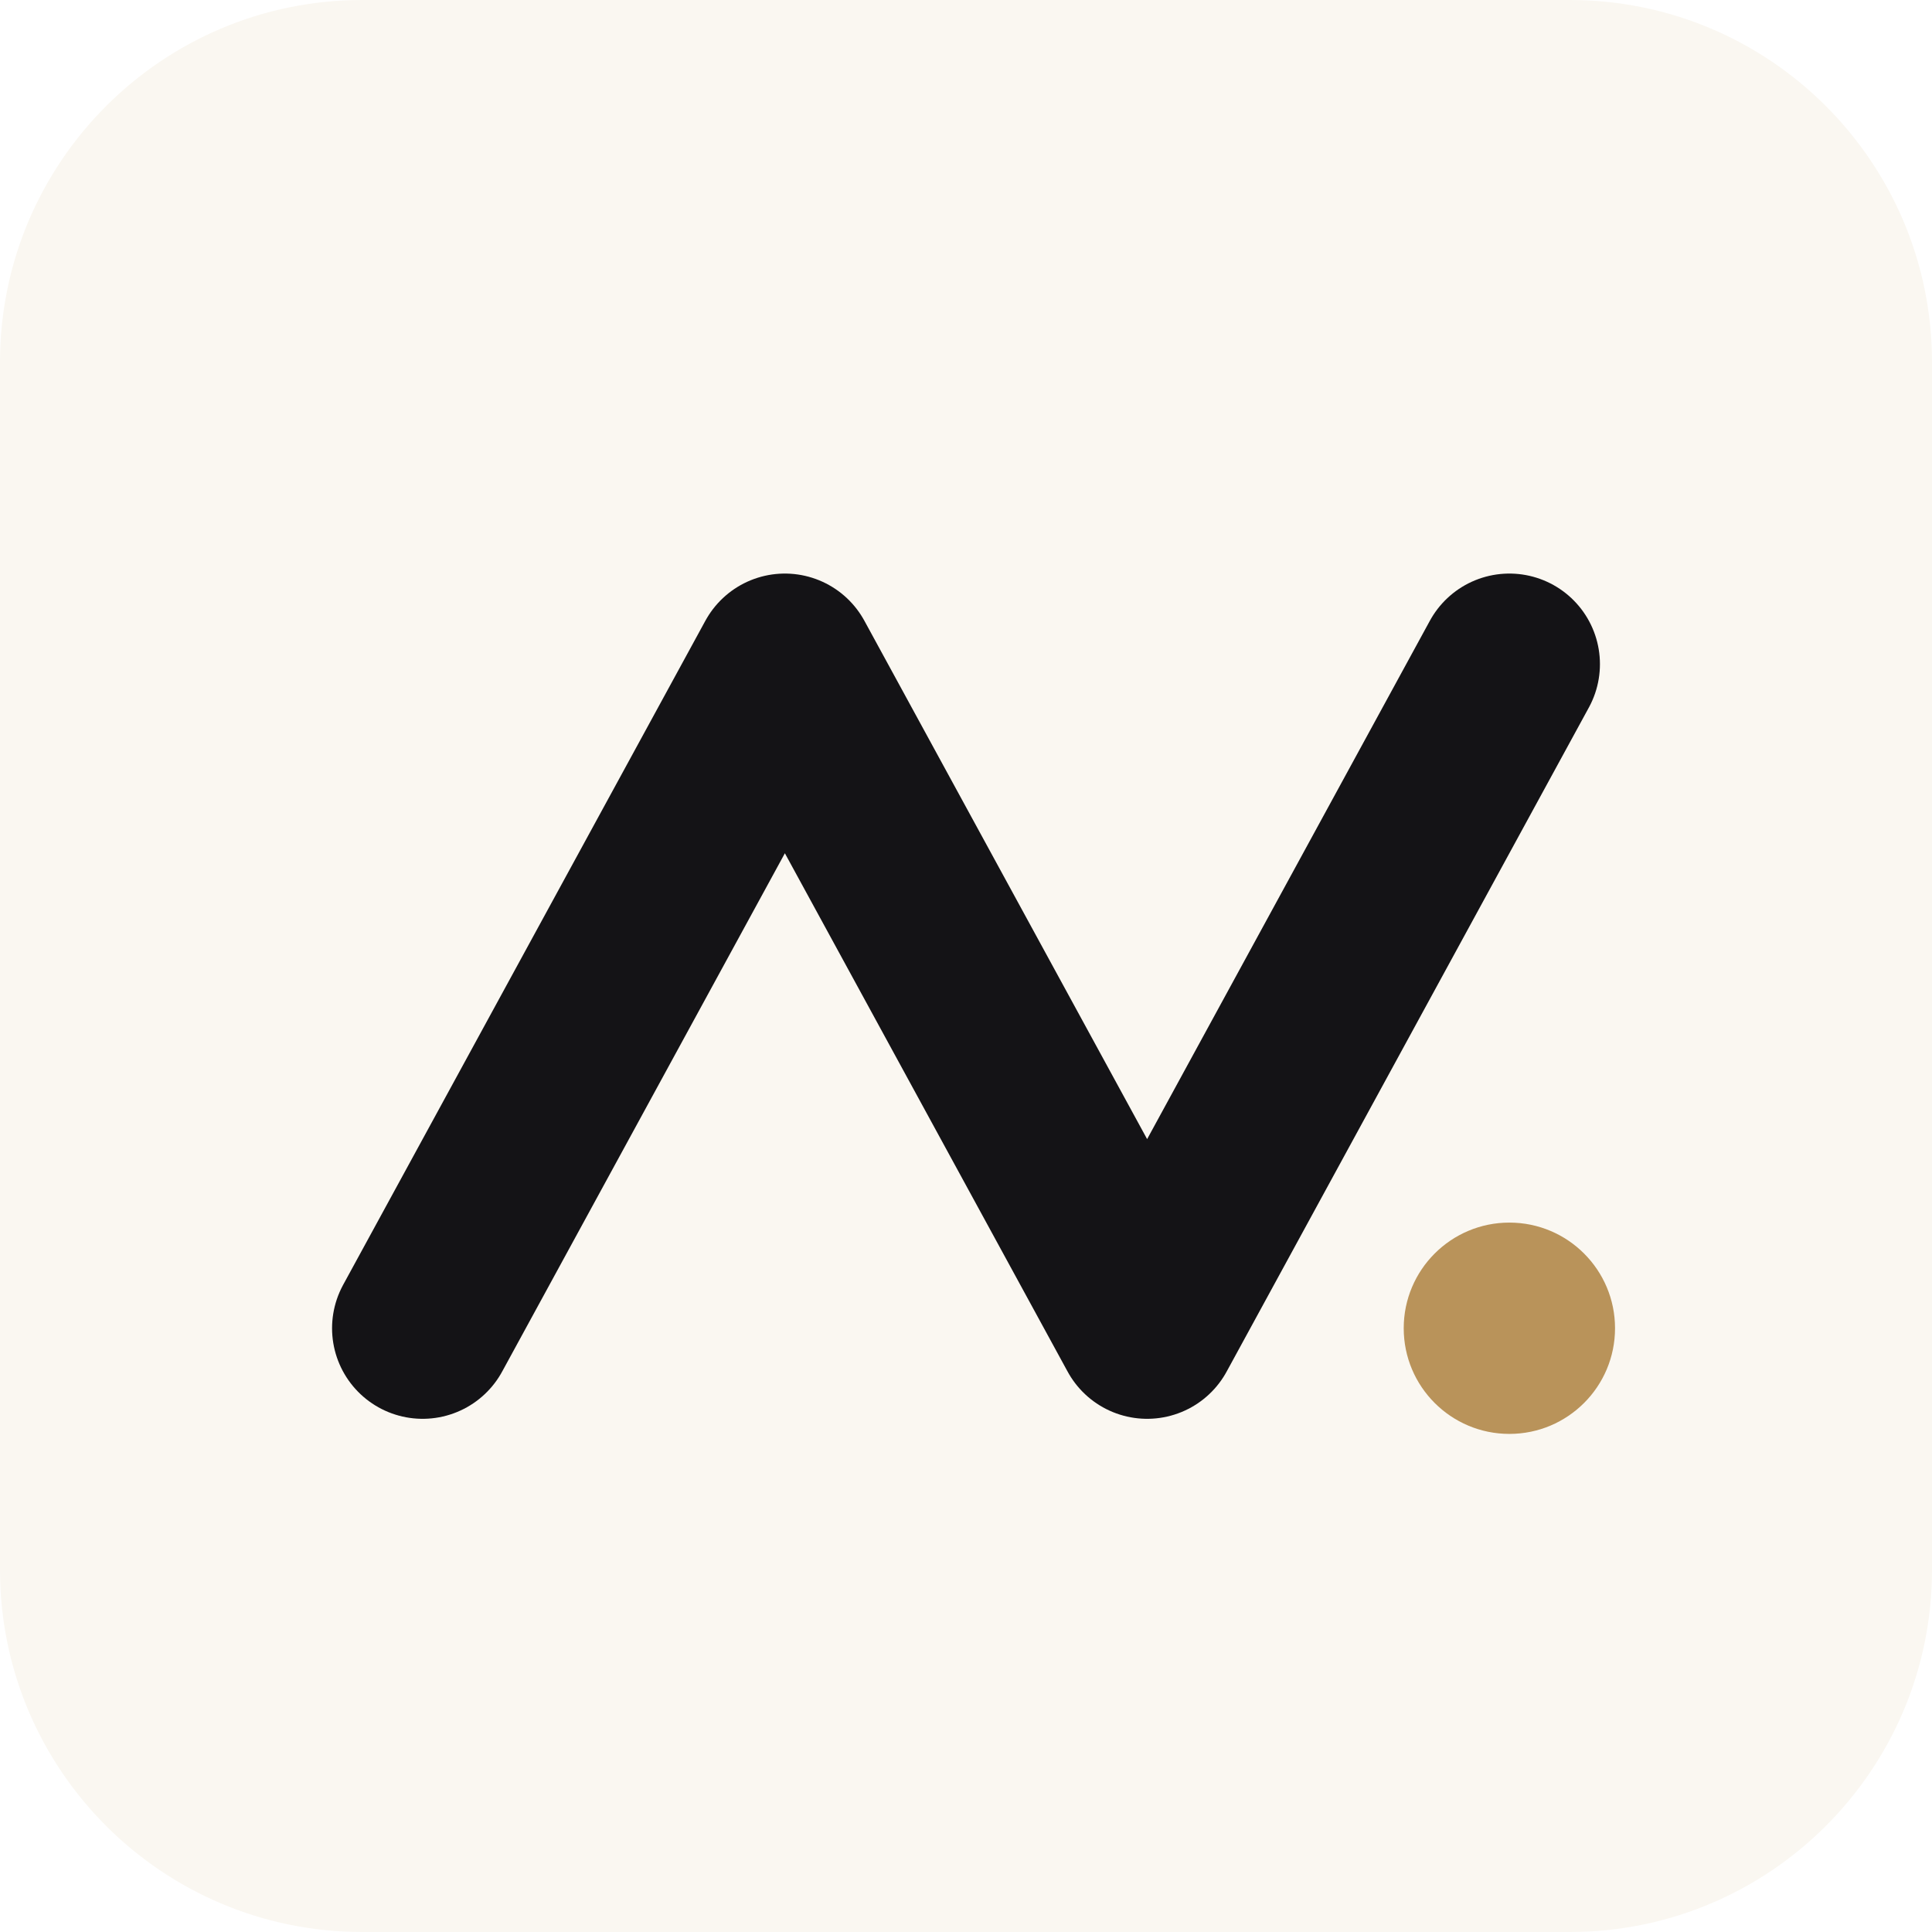
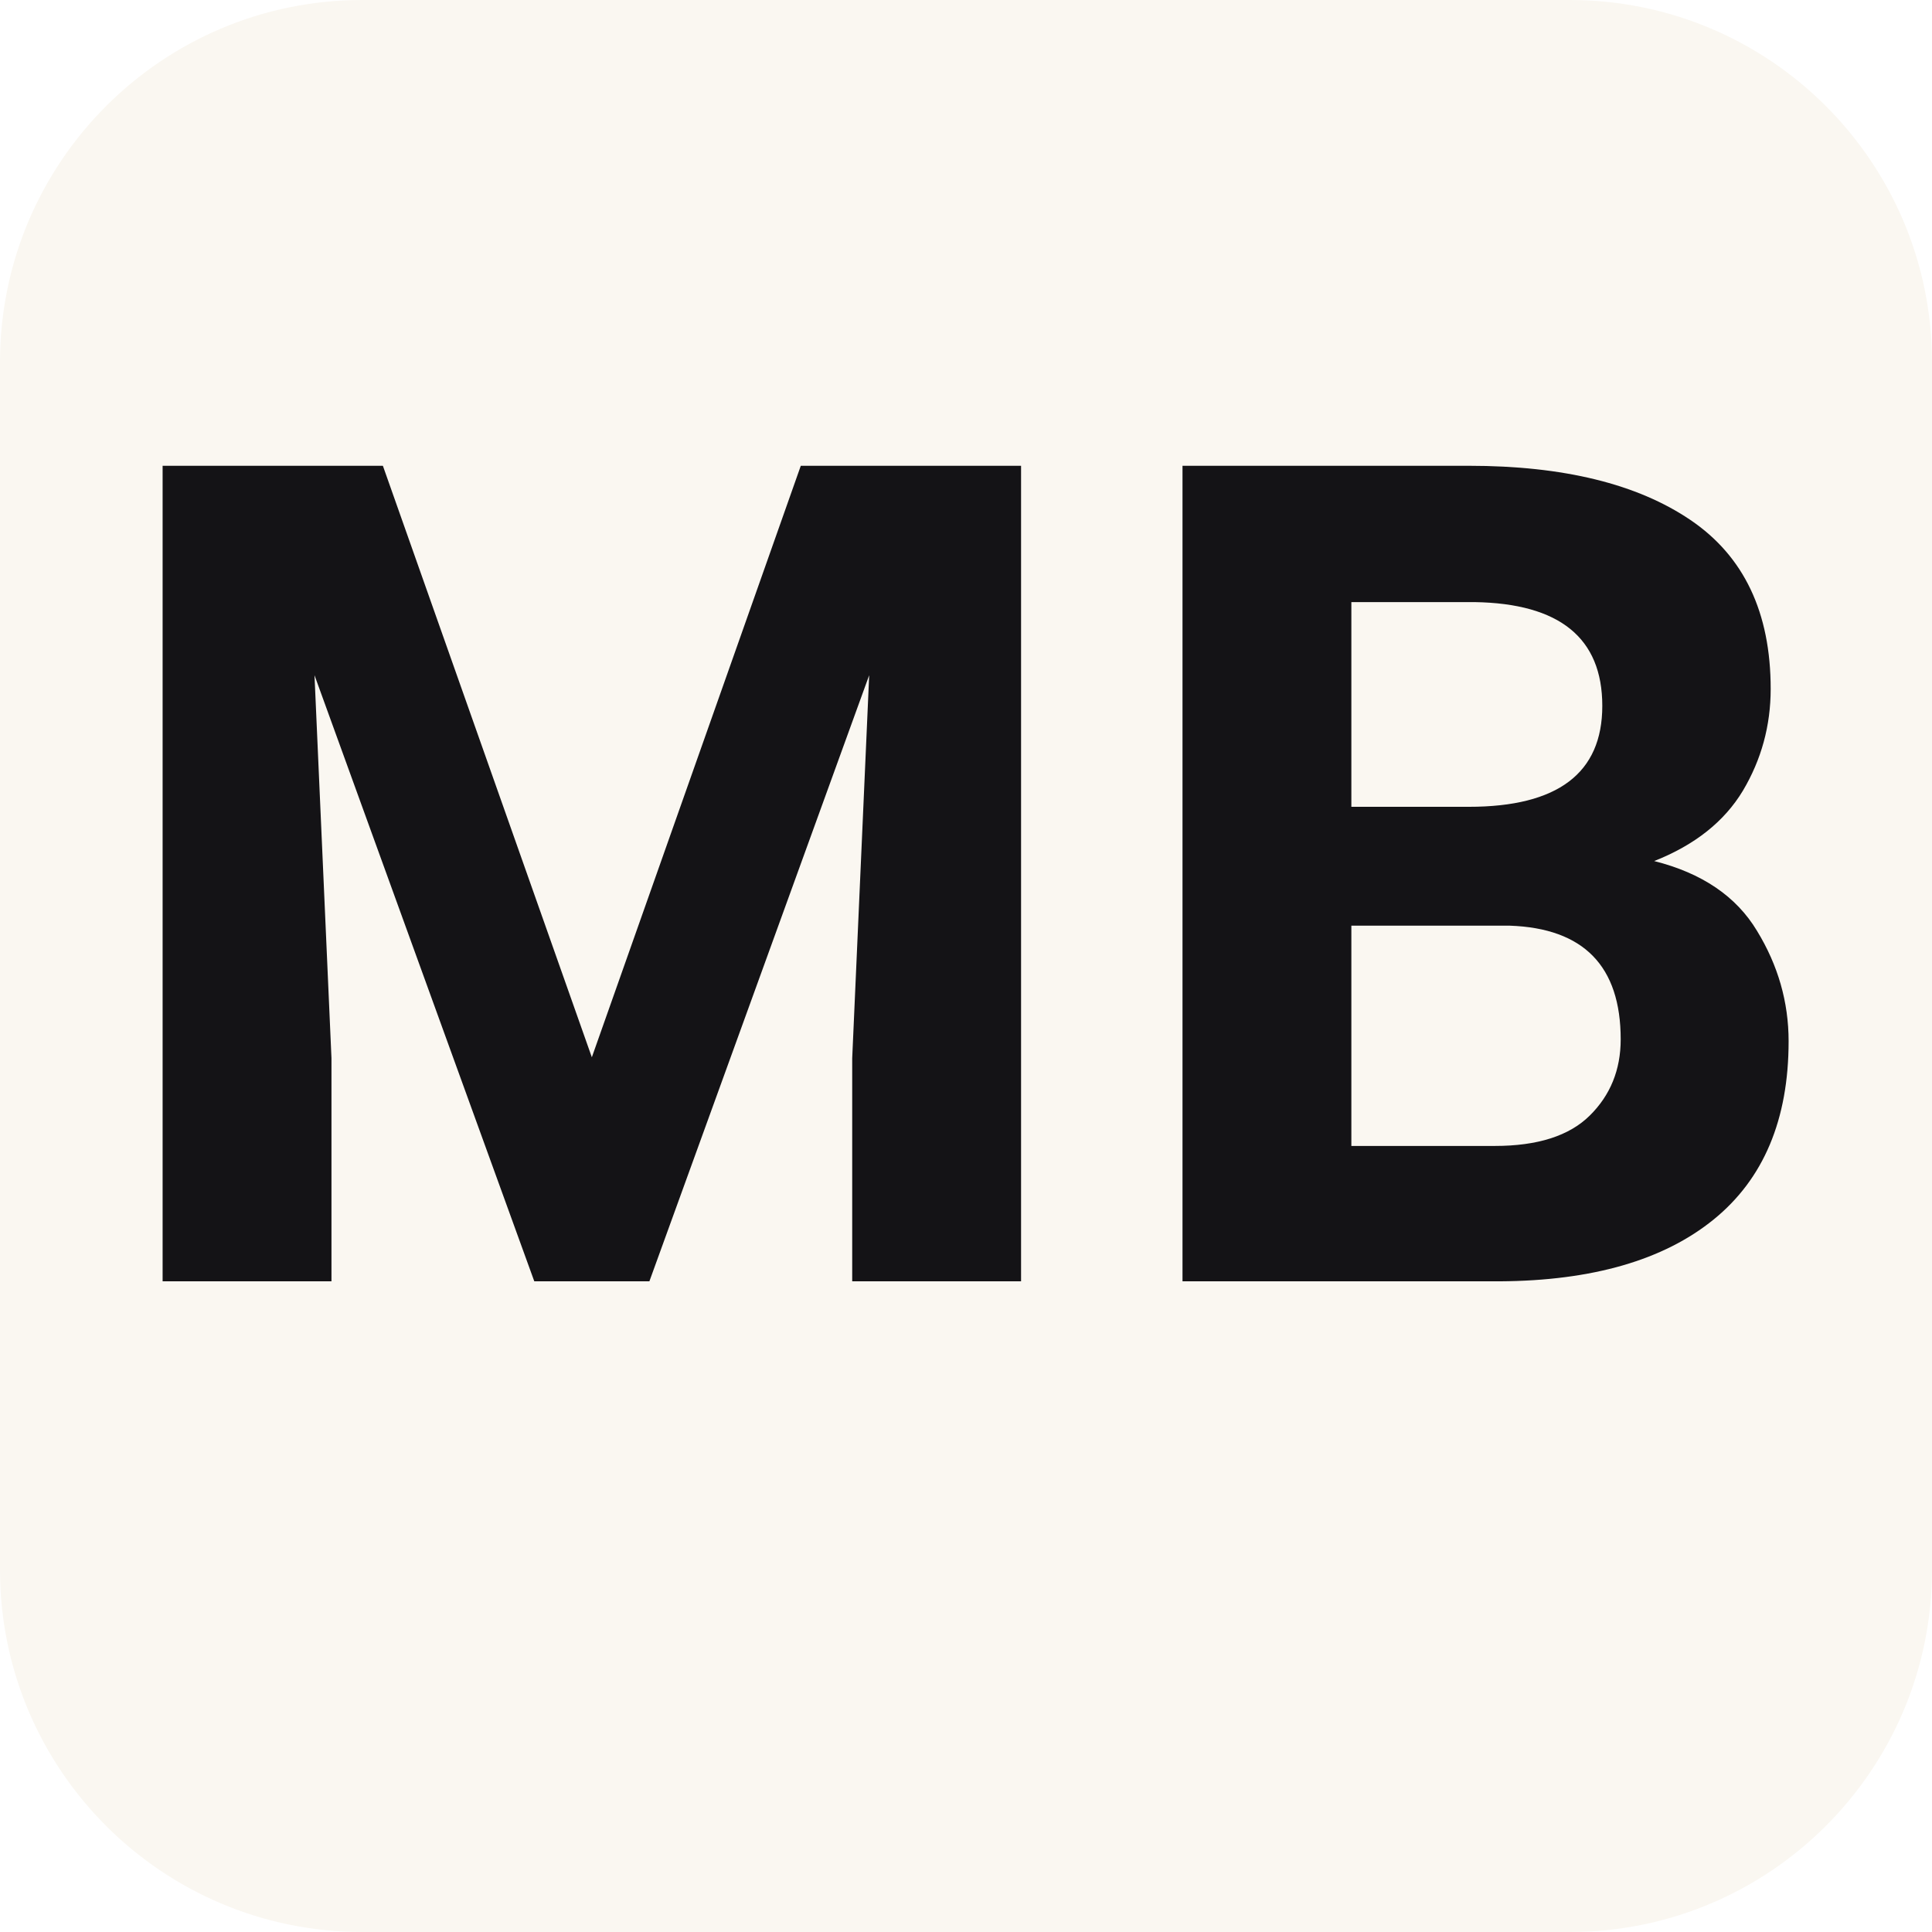
<svg xmlns="http://www.w3.org/2000/svg" viewBox="0 0 64 64">
+   <style>
+     text{
+       font: 700 38px system-ui, -apple-system, "Segoe UI", Roboto, Helvetica, Arial, "Inter", sans-serif;
+       letter-spacing: 0.5px;
+     }
+   </style>
  <rect width="64" height="64" rx="12" fill="#FAF7F1" />
-   <path d="M14 44 L26 22 L38 44 L50 22" fill="none" stroke="#141316" stroke-width="6" stroke-linecap="round" stroke-linejoin="round" />
-   <circle cx="50" cy="44" r="3.5" fill="#B9935A" />
+   <text x="50%" y="50%" text-anchor="middle" dominant-baseline="middle" fill="#141316">MB</text>
</svg>
